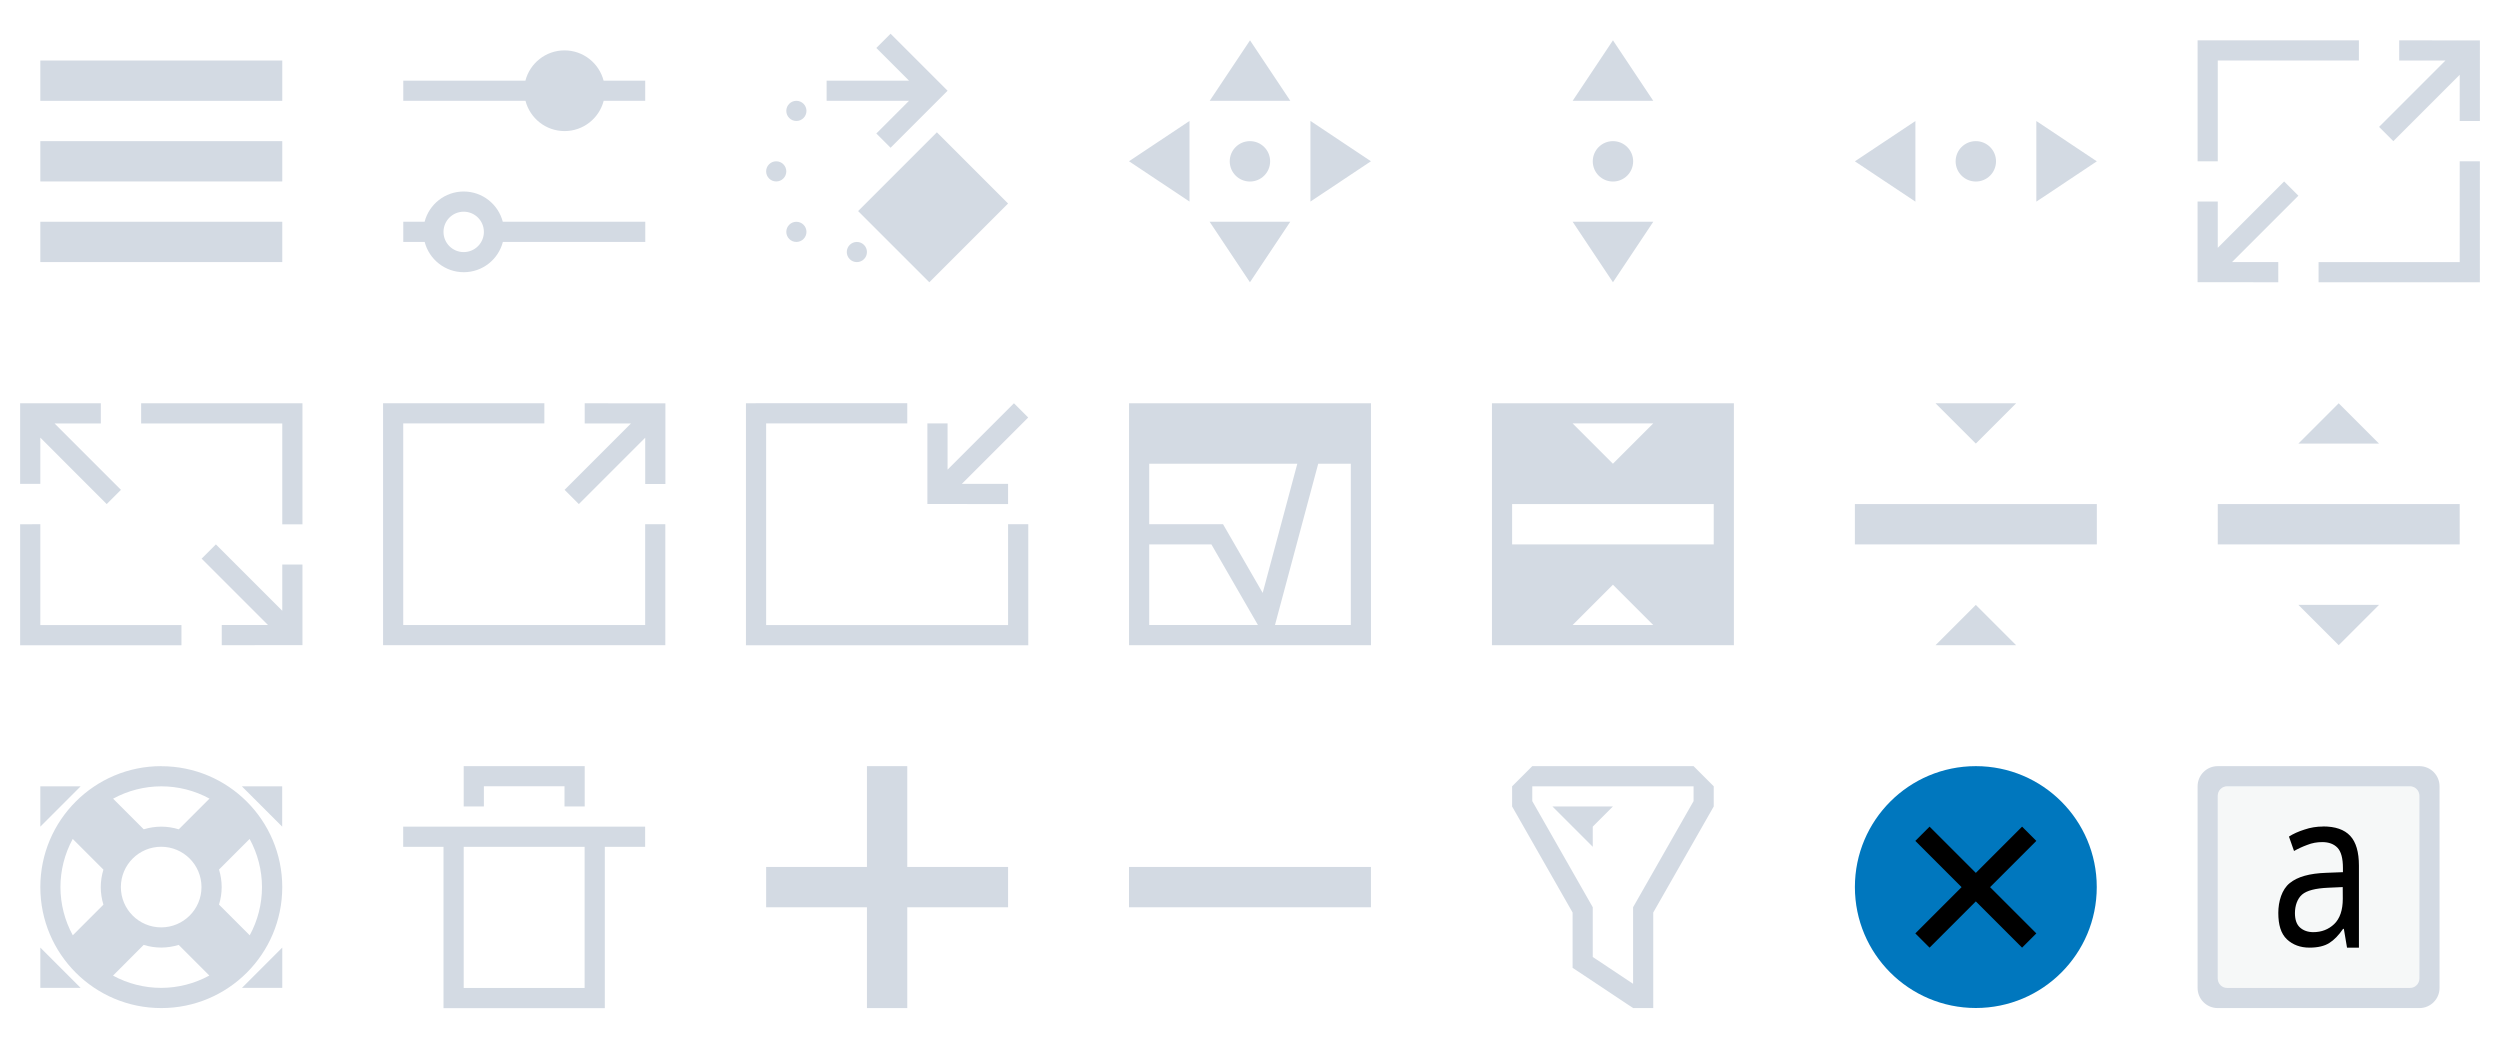
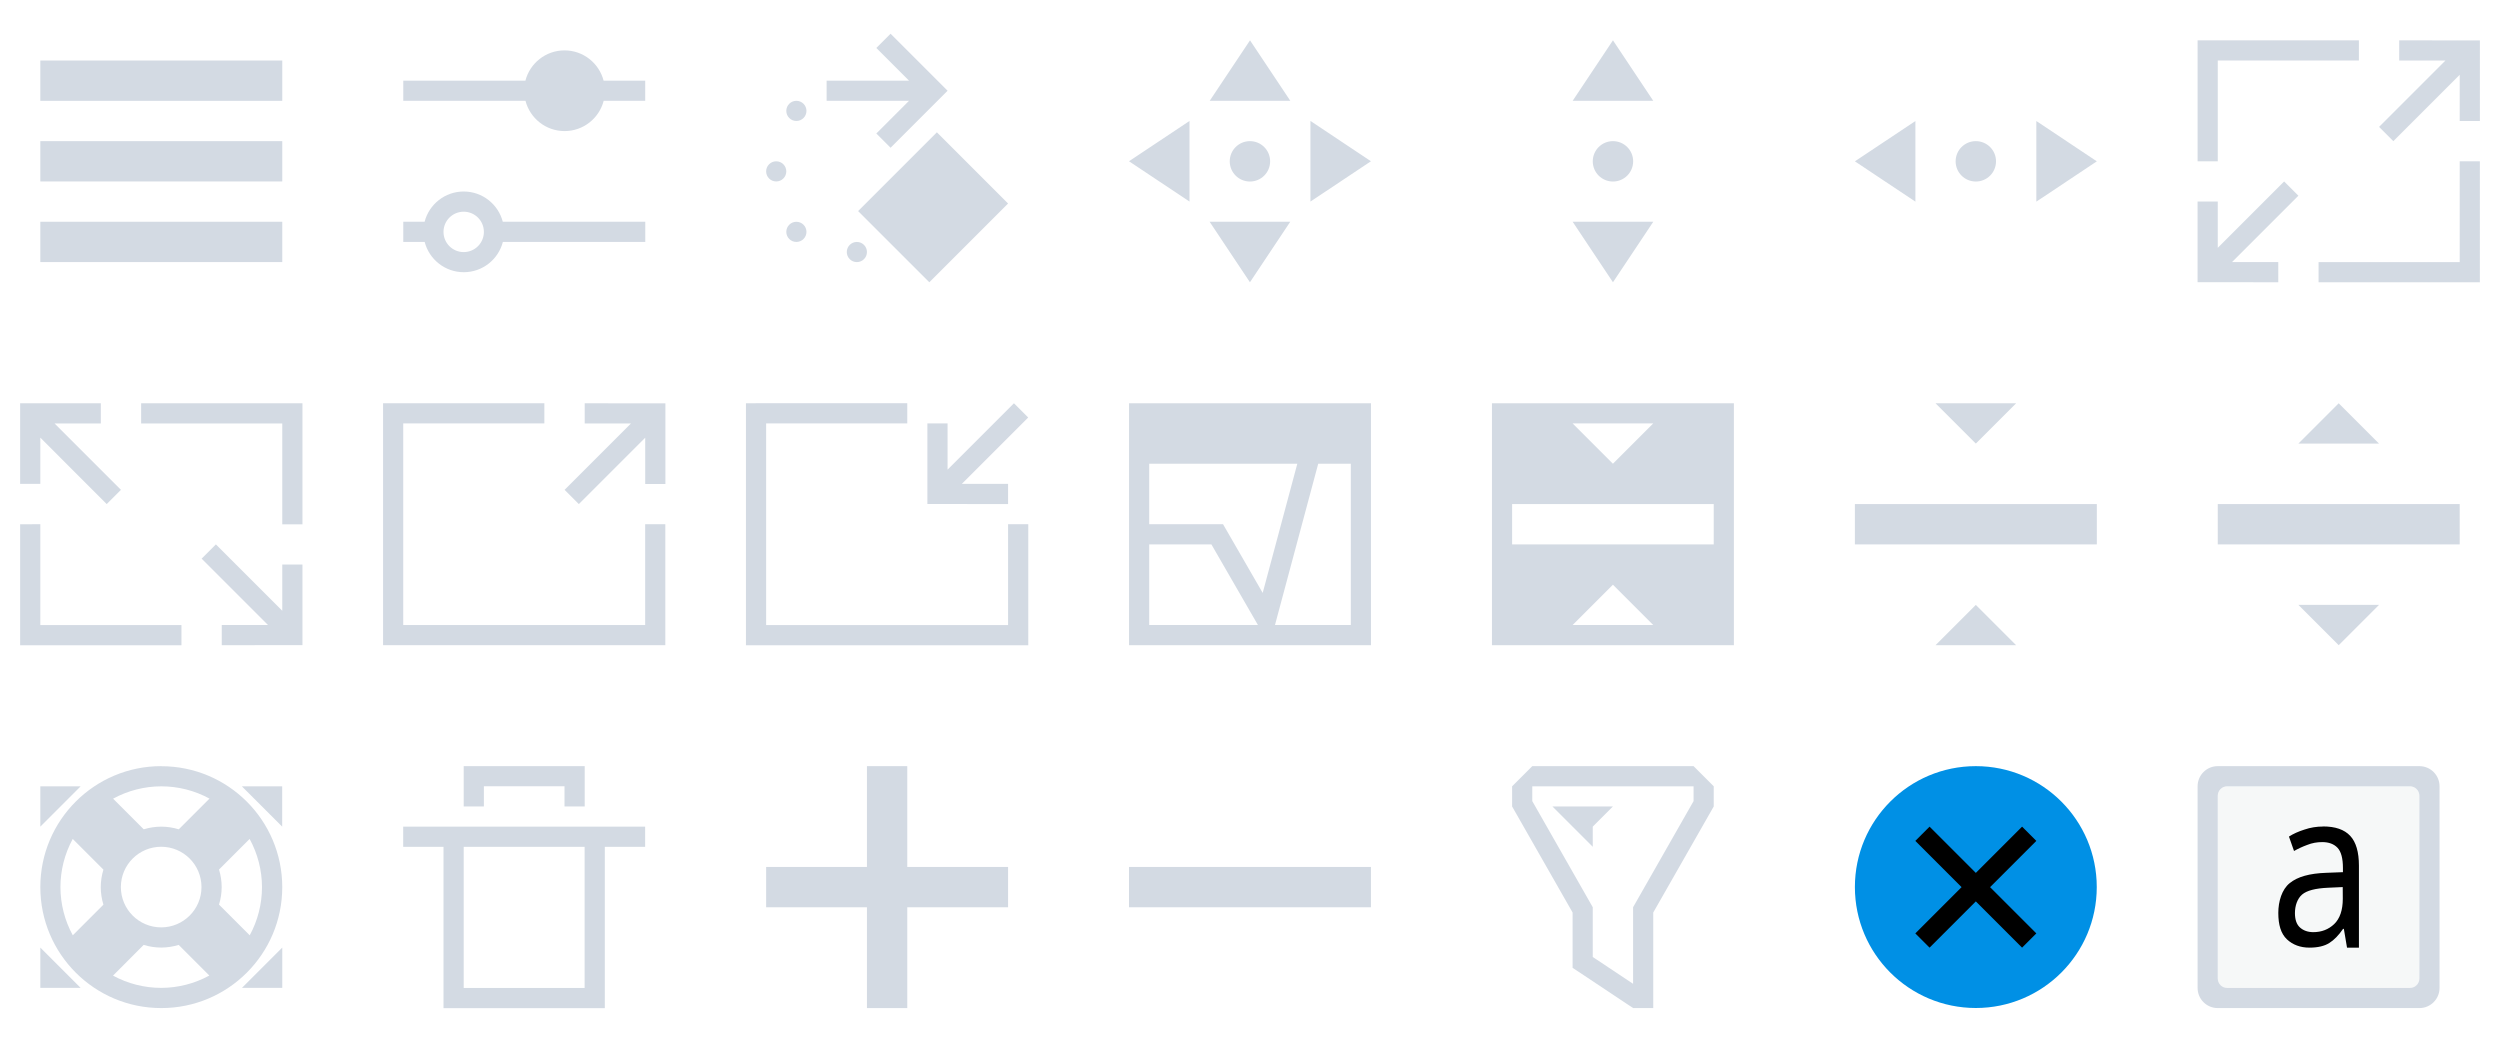
<svg xmlns="http://www.w3.org/2000/svg" width="124" height="52" viewBox="0 0 32.808 13.758" id="svg2" version="1.1">
  <defs id="defs4">
    <style type="text/css" id="current-color-scheme" />
  </defs>
  <g id="layer1" transform="translate(0.5291667,-249.3749)">
    <g id="menu">
      <rect y="249.375" x="-0.529" height="4.233" width="4.233" id="rect4152" style="opacity:1;fill:none;fill-opacity:1;stroke:none" />
      <rect style="opacity:1;fill:none;fill-opacity:1;stroke:none" id="rect4154" width="3.175" height="3.175" x="-1.0174132e-06" y="249.904" />
      <path id="rect4167" d="m 4.5328302e-8,250.169 v 0.529 H 3.175 v -0.529 z m 0,1.058 v 0.529 H 3.175 v -0.529 z m 0,1.058 v 0.529 H 3.175 v -0.529 z" style="opacity:1;fill:#d3dae3;fill-opacity:1;stroke:none;stroke-opacity:1" class="ColorScheme-Text" />
    </g>
    <g id="configure">
      <rect style="opacity:1;fill:none;fill-opacity:1;stroke:none" id="rect4156" width="4.233" height="4.233" x="4.233" y="249.375" />
      <rect y="249.904" x="4.763" height="3.175" width="3.175" id="rect4158" style="opacity:1;fill:none;fill-opacity:1;stroke:none" />
      <path id="path3096" d="m 6.879,250.036 c -0.247,0 -0.454,0.169 -0.513,0.397 H 4.763 v 0.265 h 1.604 c 0.059,0.228 0.266,0.397 0.513,0.397 0.247,0 0.454,-0.169 0.513,-0.397 H 7.938 V 250.433 H 7.392 c -0.059,-0.228 -0.266,-0.397 -0.513,-0.397 z m -1.323,1.852 c -0.247,0 -0.454,0.169 -0.513,0.397 H 4.763 v 0.265 h 0.281 c 0.059,0.228 0.266,0.397 0.513,0.397 0.247,0 0.454,-0.169 0.513,-0.397 h 0.017 0.529 1.323 v -0.265 H 6.615 6.085 6.069 c -0.059,-0.228 -0.266,-0.397 -0.513,-0.397 z m 0,0.265 c 0.146,0 0.265,0.118 0.265,0.265 0,0.146 -0.118,0.265 -0.265,0.265 -0.146,0 -0.265,-0.118 -0.265,-0.265 0,-0.146 0.118,-0.265 0.265,-0.265 z" style="display:inline;overflow:visible;visibility:visible;fill:#d3dae3;fill-opacity:1;fill-rule:nonzero;stroke:none;stroke-width:2.75;marker:none;enable-background:accumulate" class="ColorScheme-Text" />
    </g>
    <g id="rotate">
      <rect y="249.375" x="8.996" height="4.233" width="4.233" id="rect4176" style="opacity:1;fill:none;fill-opacity:1;stroke:none" />
      <rect style="opacity:1;fill:none;fill-opacity:1;stroke:none" id="rect4178" width="3.175" height="3.175" x="9.525" y="249.904" />
      <path style="text-decoration:none;text-decoration-line:none;display:inline;overflow:visible;visibility:visible;fill:#d3dae3;fill-opacity:1;fill-rule:nonzero;stroke:none;enable-background:accumulate" d="M 44.172,1.672 43.465,2.379 44.414,3.328 45.086,4 H 41 v 1 h 4.086 L 44.414,5.672 43.465,6.621 44.172,7.328 45.121,6.379 47,4.5 45.121,2.621 Z M 39.5,5 C 39.224,5 39,5.224 39,5.5 39,5.776 39.224,6 39.5,6 39.776,6 40,5.776 40,5.5 40,5.224 39.776,5 39.5,5 Z M 46.469,6.562 42.562,10.469 46.094,14 50,10.094 Z M 38.5,8 C 38.224,8 38,8.224 38,8.5 38,8.776 38.224,9 38.5,9 38.776,9 39,8.776 39,8.5 39,8.224 38.776,8 38.5,8 Z m 1,3 C 39.224,11 39,11.224 39,11.5 39,11.776 39.224,12 39.5,12 39.776,12 40,11.776 40,11.5 40,11.224 39.776,11 39.5,11 Z m 3,1 C 42.224,12 42,12.224 42,12.5 42,12.776 42.224,13 42.5,13 42.776,13 43,12.776 43,12.5 43,12.224 42.776,12 42.5,12 Z" transform="matrix(0.2645833,0,0,0.2645833,-0.5291677,249.3749)" id="rect4144-9" class="ColorScheme-Text" />
    </g>
    <g id="move">
      <rect style="opacity:1;fill:none;fill-opacity:1;stroke:none" id="rect4213" width="4.233" height="4.233" x="13.758" y="249.375" />
      <rect y="249.904" x="14.288" height="3.175" width="3.175" id="rect4215" style="opacity:1;fill:none;fill-opacity:1;stroke:none" />
      <path id="path4404" d="m 15.875,249.904 -0.529,0.794 h 1.058 z m -0.794,1.058 -0.794,0.529 0.794,0.529 z m 1.587,0 v 1.058 l 0.794,-0.529 z m -0.794,0.265 c -0.146,0 -0.265,0.118 -0.265,0.265 0,0.146 0.118,0.265 0.265,0.265 0.146,0 0.265,-0.118 0.265,-0.265 0,-0.146 -0.118,-0.265 -0.265,-0.265 z m -0.529,1.058 0.529,0.794 0.529,-0.794 z" style="fill:#d3dae3;fill-opacity:1;stroke:none" class="ColorScheme-Text" />
    </g>
    <g id="size-vertical">
      <rect y="249.375" x="18.521" height="4.233" width="4.233" id="rect4257" style="opacity:1;fill:none;fill-opacity:1;stroke:none" />
      <rect style="opacity:1;fill:none;fill-opacity:1;stroke:none" id="rect4259" width="3.175" height="3.175" x="19.05" y="249.904" />
      <path style="fill:#d3dae3;fill-opacity:1;stroke:none" d="m 20.638,249.904 -0.529,0.794 h 1.058 z m 0,1.323 c -0.146,0 -0.265,0.118 -0.265,0.265 0,0.146 0.118,0.265 0.265,0.265 0.146,0 0.265,-0.118 0.265,-0.265 0,-0.146 -0.118,-0.265 -0.265,-0.265 z m -0.529,1.058 0.529,0.794 0.529,-0.794 z" id="path4263" class="ColorScheme-Text" />
    </g>
    <g id="size-horizontal">
      <rect style="opacity:1;fill:none;fill-opacity:1;stroke:none" id="rect4265" width="4.233" height="4.233" x="23.283" y="249.375" />
      <rect y="249.904" x="23.812" height="3.175" width="3.175" id="rect4267" style="opacity:1;fill:none;fill-opacity:1;stroke:none" />
      <path id="path4269" d="m 26.988,251.492 -0.794,-0.529 v 1.058 z m -1.323,0 c 0,-0.146 -0.118,-0.265 -0.265,-0.265 -0.146,0 -0.265,0.118 -0.265,0.265 0,0.146 0.118,0.265 0.265,0.265 0.146,0 0.265,-0.118 0.265,-0.265 z m -1.058,-0.529 -0.794,0.529 0.794,0.529 z" style="fill:#d3dae3;fill-opacity:1;stroke:none" class="ColorScheme-Text" />
    </g>
    <g id="size-diagonal-tr2bl">
      <rect y="249.375" x="28.046" height="4.233" width="4.233" id="rect4271" style="opacity:1;fill:none;fill-opacity:1;stroke:none" />
      <rect style="opacity:1;fill:none;fill-opacity:1;stroke:none" id="rect4273" width="3.175" height="3.175" x="28.575" y="249.904" />
      <path id="rect3354" d="m 29.369,253.079 v -0.265 h -0.607 l 0.871,-0.871 -0.187,-0.187 -0.871,0.871 v -0.607 h -0.265 v 1.058 h 0.265 z" style="fill:#d3dae3;fill-opacity:1;stroke:none" class="ColorScheme-Text" />
      <path id="rect3378" transform="matrix(0.2645833,0,0,0.2645833,-0.5291666,249.375)" d="m 109,2 v 1 1 3 1 h 1 V 7 4 3 h 1 4 2 V 2 h -2 -4 -1 z m 13,6 v 1 3 1 h -2 -3 -2 v 1 h 2 3 2 1 V 12 9 8 Z" style="fill:#d3dae3;fill-opacity:1;stroke:none" class="ColorScheme-Text" />
      <path style="fill:#d3dae3;fill-opacity:1;stroke:none" d="m 30.956,249.904 v 0.265 h 0.607 L 30.692,251.04 30.879,251.227 31.75,250.356 v 0.607 h 0.265 v -1.058 H 31.75 Z" id="path4303" class="ColorScheme-Text" />
    </g>
    <g id="size-diagonal-tl2br">
      <rect style="opacity:1;fill:none;fill-opacity:1;stroke:none" id="rect4308" width="4.233" height="4.233" x="-0.529" y="254.137" />
      <rect y="254.667" x="8.4756147e-07" height="3.175" width="3.175" id="rect4310" style="opacity:1;fill:none;fill-opacity:1;stroke:none" />
      <path style="fill:#d3dae3;fill-opacity:1;stroke:none" d="m 2.381,257.842 v -0.265 h 0.607 l -0.871,-0.871 0.187,-0.187 0.871,0.871 v -0.607 h 0.265 v 1.058 h -0.265 z" id="path4312" class="ColorScheme-Text" />
      <path style="fill:#d3dae3;fill-opacity:1;stroke:none" d="m 3.44,254.667 v 0.265 0.265 0.794 0.265 h -0.265 v -0.265 -0.794 -0.265 H 2.91 1.852 1.323 v -0.265 h 0.529 1.058 0.265 z M -4e-7,256.254 v 0.265 0.794 0.265 h 0.529 0.794 0.529 v 0.265 H 1.323 0.529 -4e-7 -0.265 v -0.529 -0.794 -0.265 z" id="path4314" class="ColorScheme-Text" />
      <path id="path4316" d="m 0.794,254.667 v 0.265 h -0.607 l 0.871,0.871 -0.187,0.187 L 6e-7,255.118 v 0.607 h -0.265 v -1.058 H 6e-7 Z" style="fill:#d3dae3;fill-opacity:1;stroke:none" class="ColorScheme-Text" />
    </g>
    <g id="maximize">
      <rect y="254.137" x="4.233" height="4.233" width="4.233" id="rect4318" style="opacity:1;fill:none;fill-opacity:1;stroke:none" />
      <rect style="opacity:1;fill:none;fill-opacity:1;stroke:none" id="rect4320" width="3.175" height="3.175" x="4.763" y="254.667" />
      <path id="path4322" d="m 7.144,254.667 v 0.265 h 0.607 l -0.871,0.871 0.187,0.187 0.871,-0.871 v 0.607 h 0.265 v -1.058 h -0.265 z" style="fill:#d3dae3;fill-opacity:1;stroke:none" class="ColorScheme-Text" />
      <path id="path4324" transform="matrix(0.2645833,0,0,0.2645833,-0.5291677,249.375)" d="m 19,20 v 2 3 1 5 1 h 1 5 2 4 1 1 v -1 -1 -3 -1 h -1 v 1 3 1 h -1 -4 -2 -5 v -5 -1 -3 -1 h 2 3 2 v -1 h -2 -3 -2 z" style="fill:#d3dae3;fill-opacity:1;stroke:none" class="ColorScheme-Text" />
    </g>
    <g id="unmaximize">
      <rect style="opacity:1;fill:none;fill-opacity:1;stroke:none" id="rect4333" width="4.233" height="4.233" x="8.996" y="254.137" />
      <rect y="254.667" x="9.525" height="3.175" width="3.175" id="rect4335" style="opacity:1;fill:none;fill-opacity:1;stroke:none" />
      <path style="fill:#d3dae3;fill-opacity:1;stroke:none" d="M 12.7,255.99 V 255.725 h -0.607 l 0.871,-0.871 -0.187,-0.187 -0.871,0.871 v -0.607 h -0.265 v 1.058 h 0.265 z" id="path4337" class="ColorScheme-Text" />
      <path style="fill:#d3dae3;fill-opacity:1;stroke:none" d="m 9.26,254.667 v 0.529 0.794 0.265 1.323 0.265 h 0.265 1.323 0.529 1.058 0.265 0.265 v -0.265 -0.265 -0.794 -0.265 h -0.265 v 0.265 0.794 0.265 H 12.435 11.377 10.848 9.525 v -1.323 -0.265 -0.794 -0.265 h 0.529 0.794 0.529 v -0.265 h -0.529 -0.794 -0.529 z" id="path4339" class="ColorScheme-Text" />
    </g>
    <g id="status">
      <rect y="254.137" x="13.758" height="4.233" width="4.233" id="rect4341" style="opacity:1;fill:none;fill-opacity:1;stroke:none" />
      <rect style="opacity:1;fill:none;fill-opacity:1;stroke:none" id="rect4343" width="3.175" height="3.175" x="14.287" y="254.667" />
      <g id="layer1-70" transform="matrix(0.2645833,0,0,0.2645833,-97.82024,113.4344)">
        <path id="rect4083" transform="translate(367.7143,513.791)" d="m 56,20 v 3 3 1 5 H 57 60.971 68 V 31 21 20 H 63.148 57 Z m 1,3 h 7.346 L 62.629,29.408 60.662,26 H 60.369 57.506 57 Z m 8.383,0 H 67 v 8 H 63.238 Z M 57,27 h 3.084 l 2.309,4 H 57 Z" style="fill:#d3dae3;fill-opacity:1;stroke:none" class="ColorScheme-Text" />
      </g>
    </g>
    <g id="collapse">
      <rect y="254.137" x="23.283" height="4.233" width="4.233" id="rect4397" style="opacity:1;fill:none;fill-opacity:1;stroke:none" />
      <rect style="opacity:1;fill:none;fill-opacity:1;stroke:none" id="rect4399" width="3.175" height="3.175" x="23.813" y="254.667" />
      <path style="opacity:1;fill:#d3dae3;fill-opacity:1;stroke:none" d="m 24.871,254.667 0.529,0.529 0.529,-0.529 z m -1.058,1.323 v 0.529 h 3.175 v -0.529 z m 1.587,1.323 -0.529,0.529 h 1.058 z" id="path4401" class="ColorScheme-Text" />
    </g>
    <g id="return-to-source">
      <rect style="opacity:1;fill:none;fill-opacity:1;stroke:none" id="rect4380" width="4.233" height="4.233" x="18.521" y="254.137" />
      <rect y="254.667" x="19.05" height="3.175" width="3.175" id="rect4382" style="opacity:1;fill:none;fill-opacity:1;stroke:none" />
      <path id="rect4403" transform="matrix(0.2645833,0,0,0.2645833,-0.5291677,249.375)" d="M 74,20 V 32 H 86 V 20 Z m 4,1 h 4 l -2,2 z m -3,4 h 10 v 2 H 75 Z m 5,4 2,2 h -4 z" style="opacity:1;fill:#d3dae3;fill-opacity:1;stroke:none" class="ColorScheme-Text" />
    </g>
    <g id="restore">
      <rect style="opacity:1;fill:none;fill-opacity:1;stroke:none" id="rect4414" width="4.233" height="4.233" x="28.046" y="254.137" />
      <rect y="254.667" x="28.575" height="3.175" width="3.175" id="rect4416" style="opacity:1;fill:none;fill-opacity:1;stroke:none" />
      <path id="path4418" d="m 29.633,255.196 0.529,-0.529 0.529,0.529 z m -1.058,0.794 v 0.529 h 3.175 v -0.529 z m 1.587,1.852 -0.529,-0.529 h 1.058 z" style="opacity:1;fill:#d3dae3;fill-opacity:1;stroke:none" class="ColorScheme-Text" />
    </g>
    <g id="help">
      <rect y="258.9" x="-0.529" height="4.233" width="4.233" id="rect4420" style="opacity:1;fill:none;fill-opacity:1;stroke:none" />
      <rect style="opacity:1;fill:none;fill-opacity:1;stroke:none" id="rect4422" width="3.175" height="3.175" x="8.4756147e-07" y="259.429" />
      <path style="opacity:1;fill:#d3dae3;fill-opacity:1;stroke:none;stroke-opacity:1" d="M 1.588,259.429 A 1.587,1.588 0 0 0 9.929289e-7,261.017 1.587,1.588 0 0 0 1.588,262.604 a 1.587,1.588 0 0 0 1.587,-1.587 1.587,1.588 0 0 0 -1.587,-1.587 z M 9.929289e-7,259.694 v 0.529 L 0.529,259.694 Z m 1.587,0 a 1.323,1.323 0 0 1 0.633,0.161 l -0.403,0.403 a 0.794,0.794 0 0 0 -0.23,-0.035 0.794,0.794 0 0 0 -0.23,0.035 l -0.402,-0.402 a 1.323,1.323 0 0 1 0.631,-0.162 z m 1.058,0 0.529,0.529 v -0.529 z m -2.22,0.69 0.403,0.403 a 0.794,0.794 0 0 0 -0.035,0.23 0.794,0.794 0 0 0 0.035,0.23 l -0.402,0.402 a 1.323,1.323 0 0 1 -0.162,-0.631 1.323,1.323 0 0 1 0.161,-0.633 z m 2.322,10e-4 a 1.323,1.323 0 0 1 0.162,0.631 1.323,1.323 0 0 1 -0.161,0.633 l -0.403,-0.403 a 0.794,0.794 0 0 0 0.035,-0.23 0.794,0.794 0 0 0 -0.035,-0.23 l 0.402,-0.402 z m -1.161,0.102 a 0.529,0.529 0 0 1 0.529,0.529 0.529,0.529 0 0 1 -0.529,0.529 0.529,0.529 0 0 1 -0.529,-0.529 0.529,0.529 0 0 1 0.529,-0.529 z m -0.23,1.288 a 0.794,0.794 0 0 0 0.23,0.035 0.794,0.794 0 0 0 0.23,-0.035 l 0.402,0.402 a 1.323,1.323 0 0 1 -0.631,0.162 1.323,1.323 0 0 1 -0.633,-0.161 z M 9.929289e-7,261.81 v 0.529 H 0.529 Z m 3.175,0 -0.529,0.529 h 0.529 z" id="path59" class="ColorScheme-Text" />
    </g>
    <g id="delete">
      <rect style="opacity:1;fill:none;fill-opacity:1;stroke:none" id="rect4456" width="4.233" height="4.233" x="4.233" y="258.9" />
      <rect y="259.429" x="4.763" height="3.175" width="3.175" id="rect4458" style="opacity:1;fill:none;fill-opacity:1;stroke:none" />
      <path id="rect4455" d="m 5.556,259.429 v 0.529 h 0.265 v -0.265 h 1.058 v 0.265 h 0.265 v -0.529 H 6.879 5.821 Z m -0.794,0.794 v 0.265 h 0.529 v 1.852 0.265 h 2.117 v -0.265 -1.852 h 0.529 v -0.265 z m 0.794,0.265 h 1.587 v 1.852 h -1.587 z" style="opacity:1;fill:#d3dae3;fill-opacity:1;stroke:none;stroke-width:1;stroke-linecap:round;stroke-miterlimit:4;stroke-dasharray:none;stroke-opacity:1" />
    </g>
    <g id="add">
      <rect y="258.9" x="8.996" height="4.233" width="4.233" id="rect4488" style="opacity:1;fill:none;fill-opacity:1;stroke:none" />
      <rect style="opacity:1;fill:none;fill-opacity:1;stroke:none" id="rect4490" width="3.175" height="3.175" x="9.525" y="259.429" />
      <path style="opacity:1;fill:#d3dae3;fill-opacity:1;stroke:none" d="m 43,38 v 5 h -5 v 2 h 5 v 5 h 2 v -5 h 5 v -2 h -5 v -5 z" transform="matrix(0.2645833,0,0,0.2645833,-0.5291677,249.3749)" id="rect4498" class="ColorScheme-Text" />
    </g>
    <g id="remove">
      <rect style="opacity:1;fill:none;fill-opacity:1;stroke:none" id="rect4502" width="4.233" height="4.233" x="13.758" y="258.9" />
      <rect y="259.429" x="14.287" height="3.175" width="3.175" id="rect4504" style="opacity:1;fill:none;fill-opacity:1;stroke:none" />
      <rect y="-17.462" x="260.752" height="3.175" width="0.529" id="rect4508" style="opacity:1;fill:#d3dae3;fill-opacity:1;stroke:none" transform="rotate(90)" class="ColorScheme-Text" />
    </g>
    <g id="filter">
      <rect y="258.9" x="18.521" height="4.233" width="4.233" id="rect4527" style="opacity:1;fill:none;fill-opacity:1;stroke:none" />
      <rect style="opacity:1;fill:none;fill-opacity:1;stroke:none" id="rect4529" width="3.175" height="3.175" x="19.05" y="259.429" />
      <path id="path4545" transform="matrix(0.2645833,0,0,0.2645833,-0.5291677,249.375)" d="m 76,38 -1,1 v 1 l 3,5.26 V 48 48.002 l 3,1.996 v 0.002 h 1 V 49.461 45.26 L 85,40 v -1 l -1,-1 z m 0,1 h 8 v 0.734 l -3,5.264 v 0.002 1 2.795 L 79,47.465 V 45 44.998 l -3,-5.264 z m 1,1 2,2 v -1 l 1,-1 z" style="fill:#d3dae3;fill-opacity:1;fill-rule:evenodd;stroke:none;stroke-width:0.265px;stroke-linecap:butt;stroke-linejoin:miter;stroke-opacity:1" class="ColorScheme-Text" />
    </g>
    <g id="close">
      <rect y="258.9" x="23.283" height="4.233" width="4.233" id="rect4253" style="opacity:1;fill:none;fill-opacity:1;stroke:none" />
      <rect style="opacity:1;fill:none;fill-opacity:1;stroke:none" id="rect4255" width="3.175" height="3.175" x="23.813" y="259.429" />
      <circle r="1.058" cy="261.017" cx="25.4" id="path4139" style="opacity:1;fill:currentColor;fill-opacity:1;stroke:none" class="ColorScheme-Background" />
-       <path id="path4142" d="m 25.4,259.429 a 1.587,1.587 0 0 0 -1.587,1.587 1.587,1.587 0 0 0 1.587,1.587 1.587,1.587 0 0 0 1.587,-1.587 1.587,1.587 0 0 0 -1.587,-1.587 z m -0.607,0.794 0.607,0.607 0.607,-0.607 0.187,0.187 -0.607,0.607 0.607,0.607 -0.187,0.187 -0.607,-0.607 -0.607,0.607 -0.187,-0.187 0.607,-0.607 -0.607,-0.607 z" style="opacity:1;fill:#0077be;fill-opacity:1;stroke:none" />
+       <path id="path4142" d="m 25.4,259.429 a 1.587,1.587 0 0 0 -1.587,1.587 1.587,1.587 0 0 0 1.587,1.587 1.587,1.587 0 0 0 1.587,-1.587 1.587,1.587 0 0 0 -1.587,-1.587 z m -0.607,0.794 0.607,0.607 0.607,-0.607 0.187,0.187 -0.607,0.607 0.607,0.607 -0.187,0.187 -0.607,-0.607 -0.607,0.607 -0.187,-0.187 0.607,-0.607 -0.607,-0.607 z" style="opacity:1;fill:#0090e5;fill-opacity:1;stroke:none" />
    </g>
    <g id="showbackground">
      <g id="g942">
        <rect class="ColorScheme-Background" ry="0.124" y="259.694" x="28.575" height="2.646" width="2.646" id="rect929" style="opacity:0.1;fill:#a1b4ba;fill-opacity:1" />
        <rect y="258.9" x="27.859" height="4.233" width="4.233" id="rect908" style="opacity:1;fill:none;fill-opacity:1;stroke:none" />
        <path class="ColorScheme-Text" style="opacity:1;fill:#d3dae3;fill-opacity:1" d="m 110,38 c -0.554,0 -1,0.446 -1,1 v 10 c 0,0.554 0.446,1 1,1 h 10 c 0.554,0 1,-0.446 1,-1 V 39 c 0,-0.554 -0.446,-1 -1,-1 z m 0.469,1 h 9.062 C 119.791,39 120,39.21 120,39.471 V 48.531 C 120,48.791 119.791,49 119.531,49 h -9.062 C 110.209,49 110,48.791 110,48.531 V 39.471 C 110,39.21 110.209,39 110.469,39 Z" transform="matrix(0.2645833,0,0,0.2645833,-0.5291667,249.3749)" id="rect910" />
        <g aria-label="a" transform="scale(0.9248781,1.081224)" id="text927">
          <path class="ColorScheme-Text" d="m 32.391,240.672 c 0.173,0 0.301,0.038 0.384,0.114 0.083,0.076 0.124,0.197 0.124,0.363 v 0.994 H 32.73 l -0.045,-0.228 h -0.011 c -0.062,0.078 -0.127,0.135 -0.196,0.172 -0.069,0.037 -0.162,0.056 -0.281,0.056 -0.129,0 -0.236,-0.034 -0.32,-0.101 -0.085,-0.069 -0.122,-0.176 -0.122,-0.32 0,-0.141 0.051,-0.286 0.162,-0.362 0.111,-0.078 0.283,-0.118 0.514,-0.125 l 0.241,-0.008 v -0.05 c 0,-0.118 -0.026,-0.2 -0.077,-0.246 -0.051,-0.046 -0.124,-0.069 -0.217,-0.069 -0.074,0 -0.145,0.011 -0.212,0.034 -0.067,0.021 -0.13,0.046 -0.188,0.074 l -0.072,-0.175 c 0.062,-0.034 0.135,-0.062 0.22,-0.085 0.085,-0.025 0.173,-0.037 0.265,-0.037 z m 0.278,0.736 -0.209,0.008 c -0.177,0.007 -0.299,0.033 -0.368,0.083 -0.067,0.05 -0.101,0.135 -0.101,0.225 0,0.08 0.024,0.138 0.072,0.175 0.049,0.037 0.112,0.056 0.188,0.056 0.118,0 0.217,-0.033 0.297,-0.098 0.081,-0.067 0.122,-0.17 0.122,-0.307 z" style="fill:#000000;fill-opacity:1" id="path934" />
        </g>
      </g>
    </g>
  </g>
</svg>
